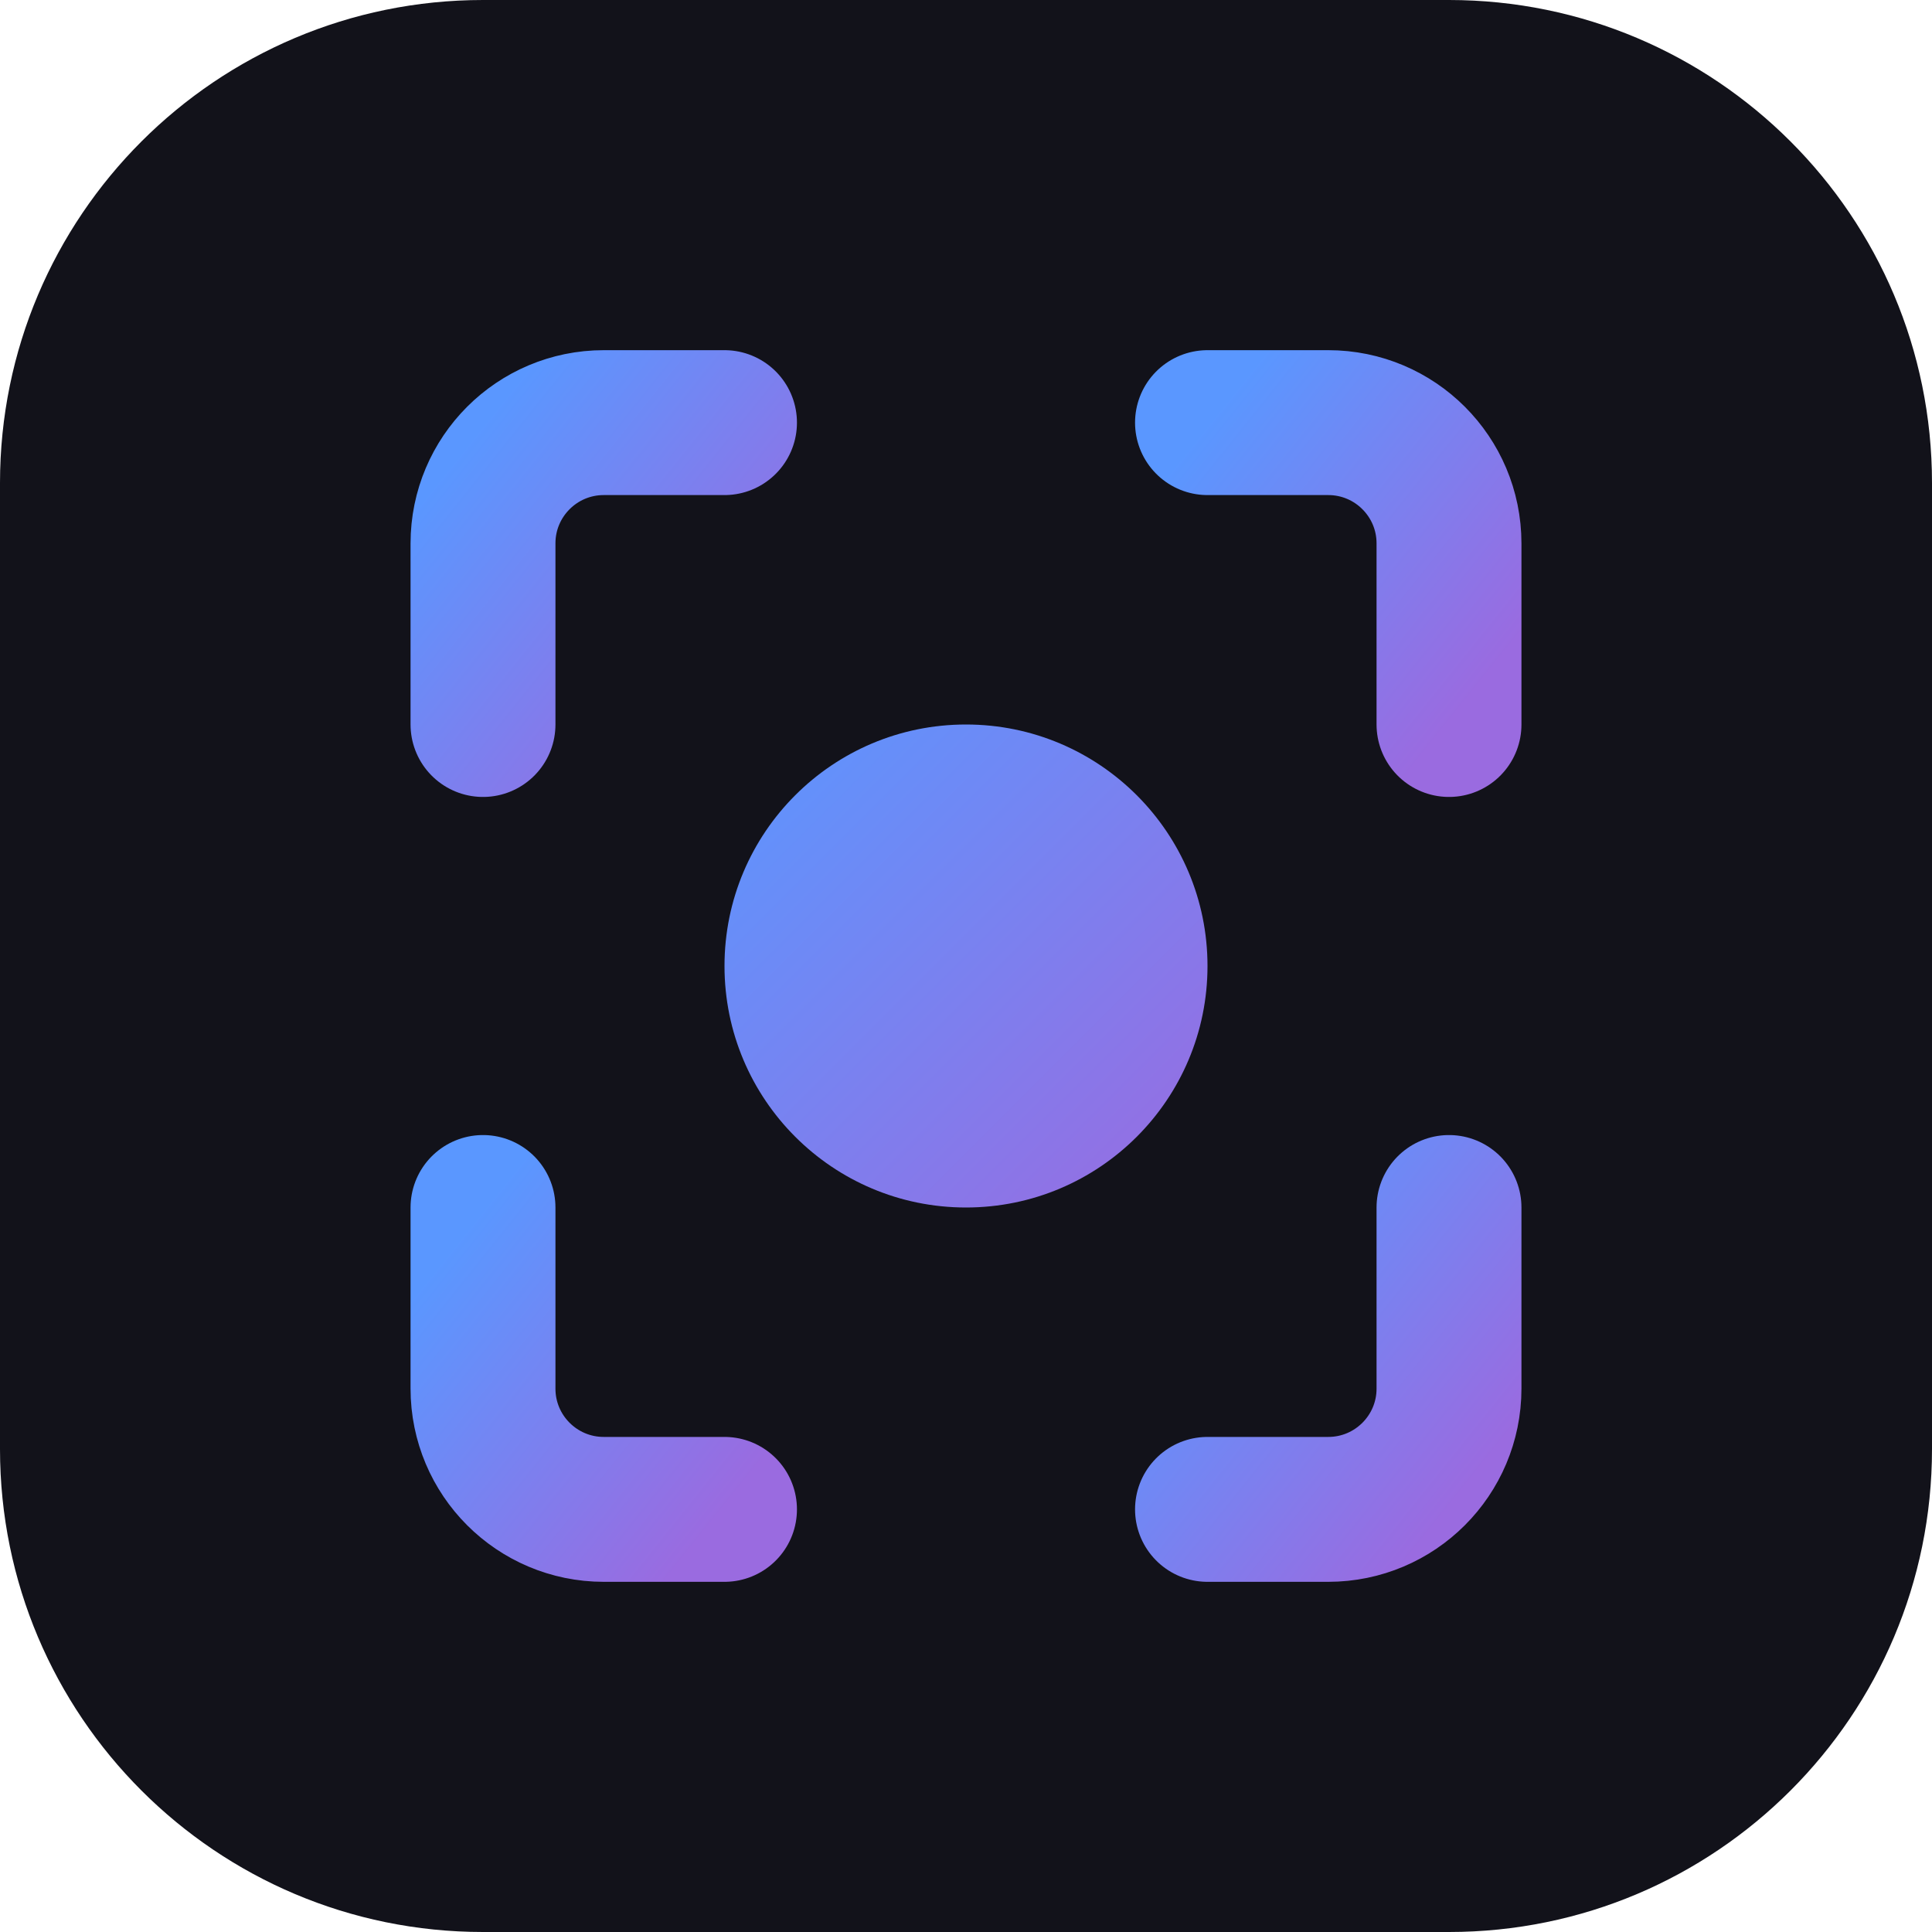
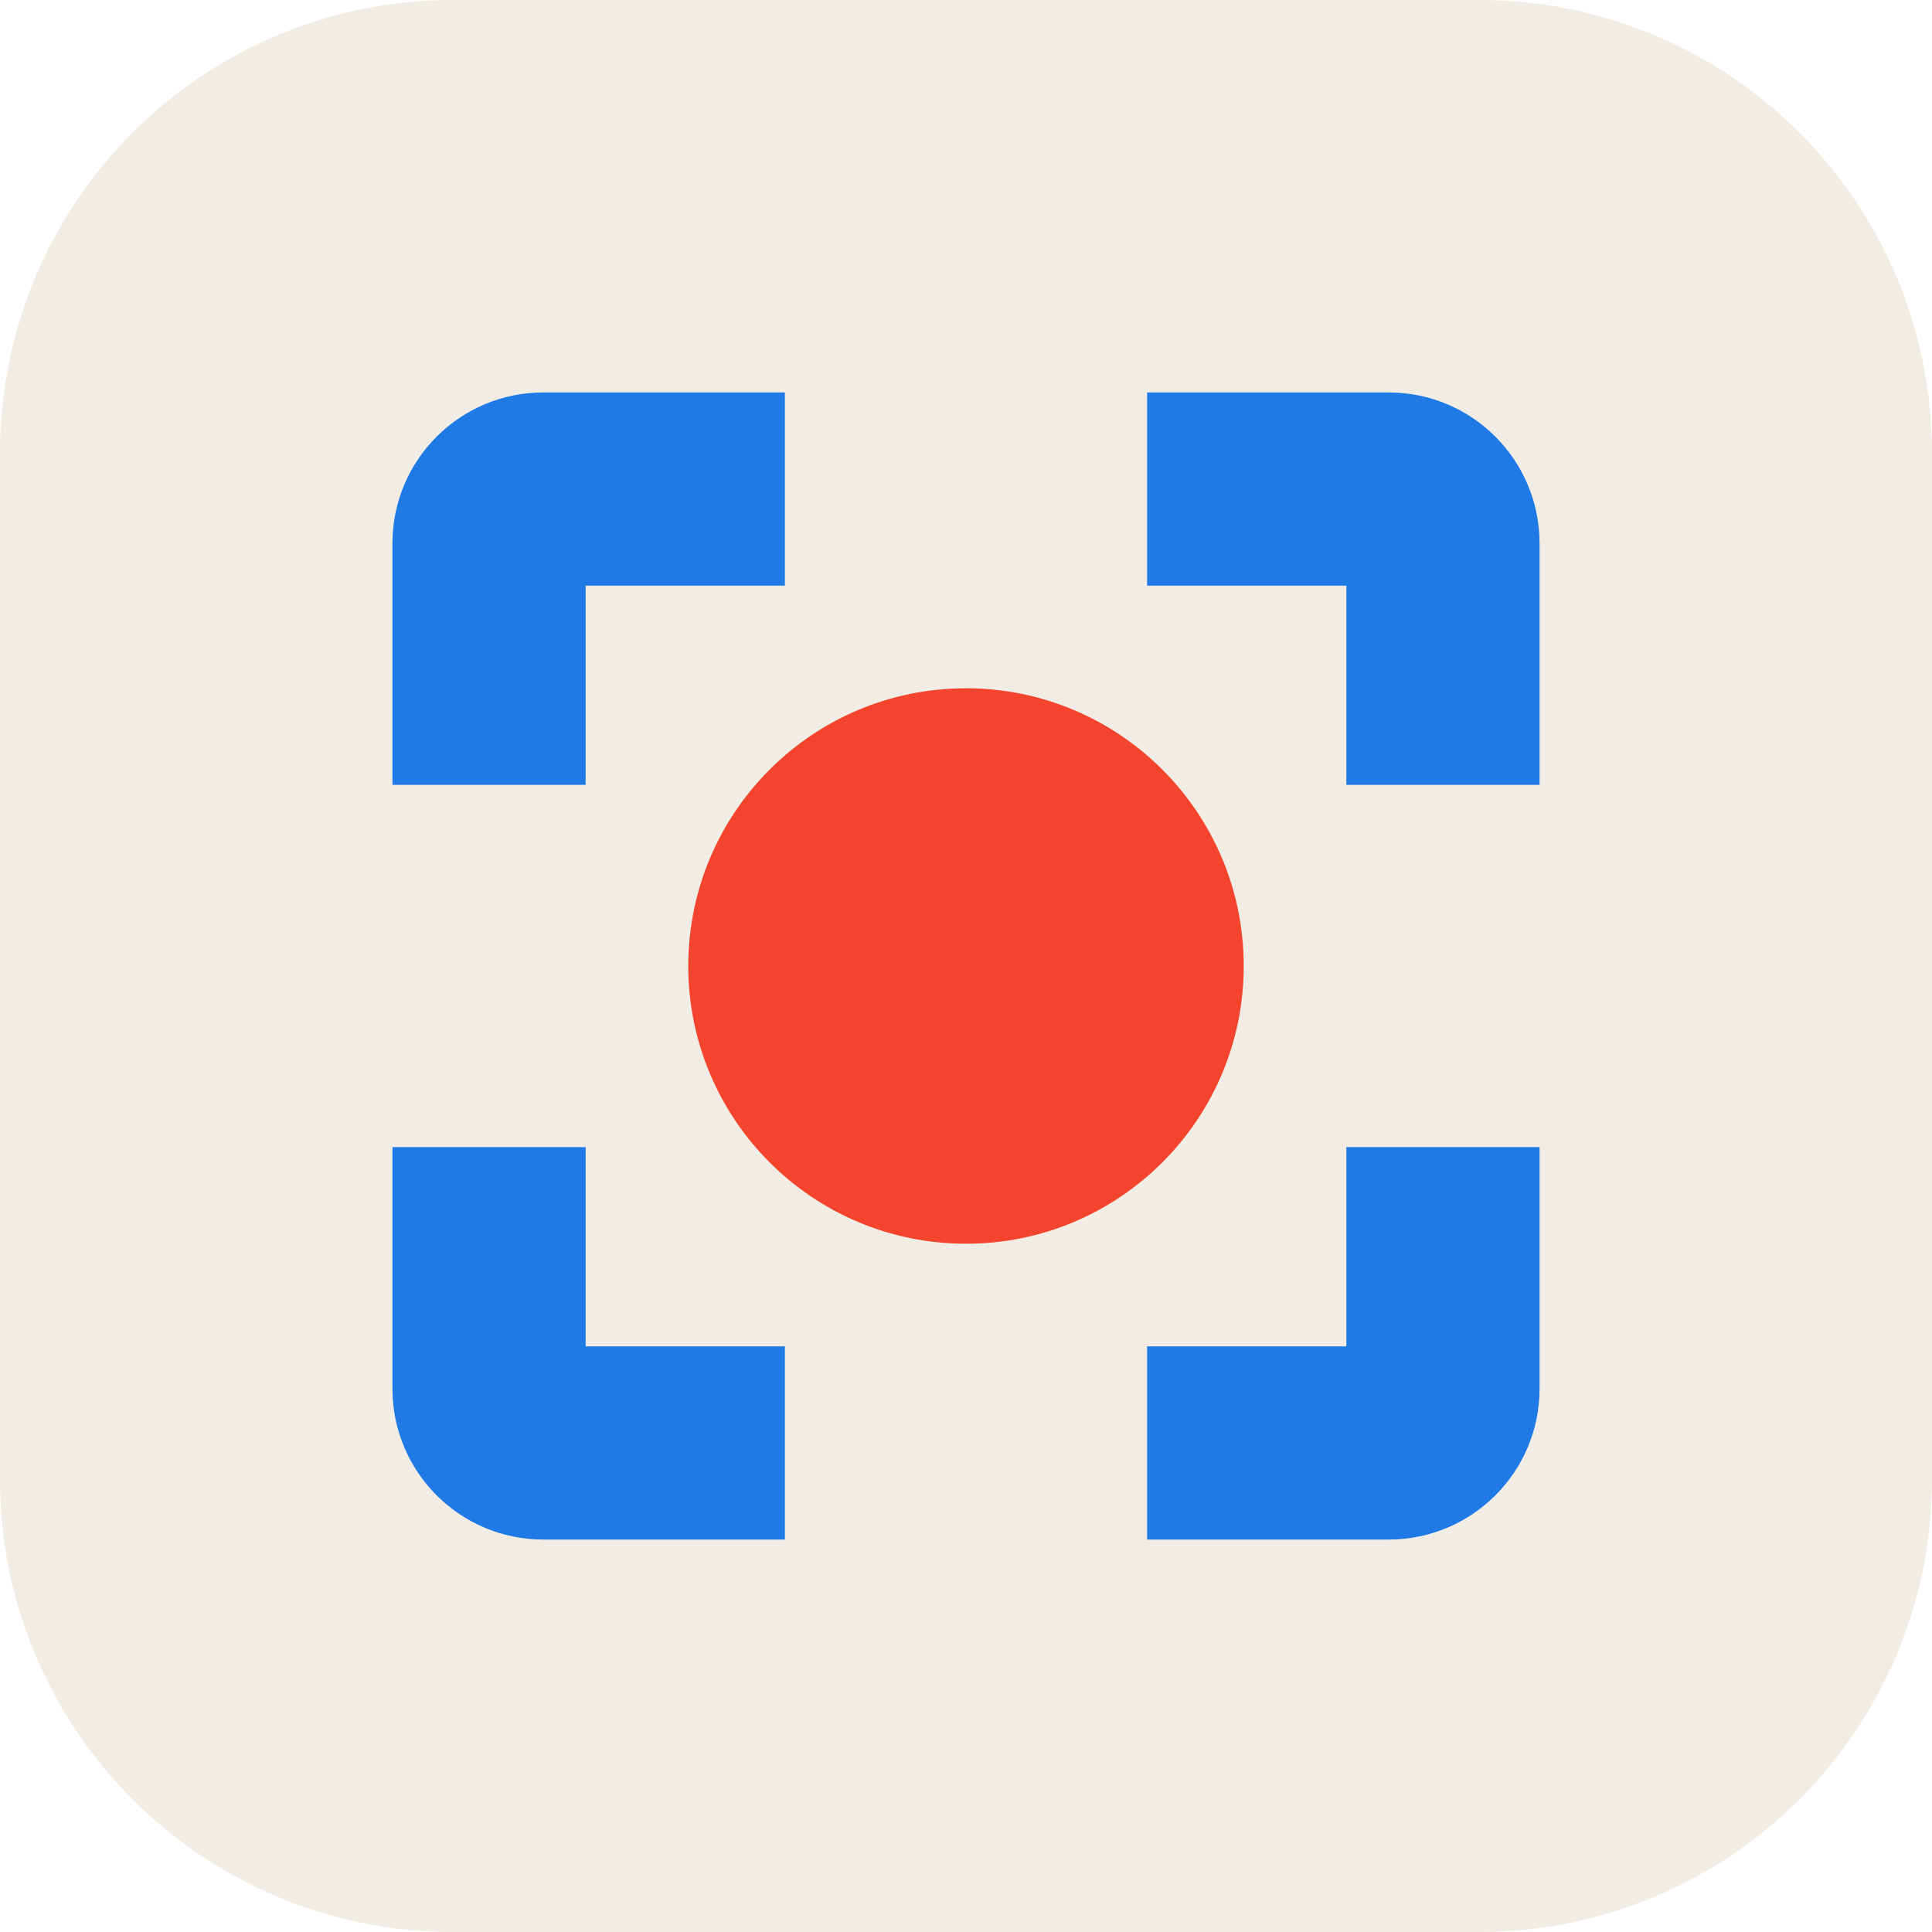
<svg xmlns="http://www.w3.org/2000/svg" viewBox="0 0 32 32" width="32" height="32">
-   <defs>
-     <linearGradient id="g" x1="0" y1="0" x2="1" y2="1">
-       <stop offset="0" stop-color="#5A97FF" />
-       <stop offset="1" stop-color="#9A6BE0" />
-     </linearGradient>
-   </defs>
-   <rect width="32" height="32" rx="8" fill="#12121A" />
-   <g fill="none" stroke="url(#g)" stroke-width="2.4" stroke-linecap="round" stroke-linejoin="round">
-     <path d="M8 12V9a2 2 0 0 1 2-2h2" />
-     <path d="M20 7h2a2 2 0 0 1 2 2v3" />
-     <path d="M24 20v3a2 2 0 0 1-2 2h-2" />
-     <path d="M12 25h-2a2 2 0 0 1-2-2v-3" />
+   <rect width="32" height="32" rx="7.5" fill="#F1EDE4" />
+   <g fill="#1F7AE6">
+     <path d="M6.5 13V9a2.5 2.5 0 0 1 2.5-2.5h4v3.2H9.7V13z" />
+     <path d="M25.5 13V9a2.5 2.5 0 0 0-2.5-2.5h-4v3.2h3.3V13z" />
+     <path d="M6.5 19v4a2.5 2.5 0 0 0 2.5 2.5h4v-3.2H9.7V19z" />
+     <path d="M25.5 19v4a2.5 2.5 0 0 1-2.5 2.5h-4v-3.2h3.3V19z" />
  </g>
-   <circle cx="16" cy="16" r="4" fill="url(#g)" />
+   <circle cx="16" cy="16" r="4.6" fill="#F4442E" />
</svg>
